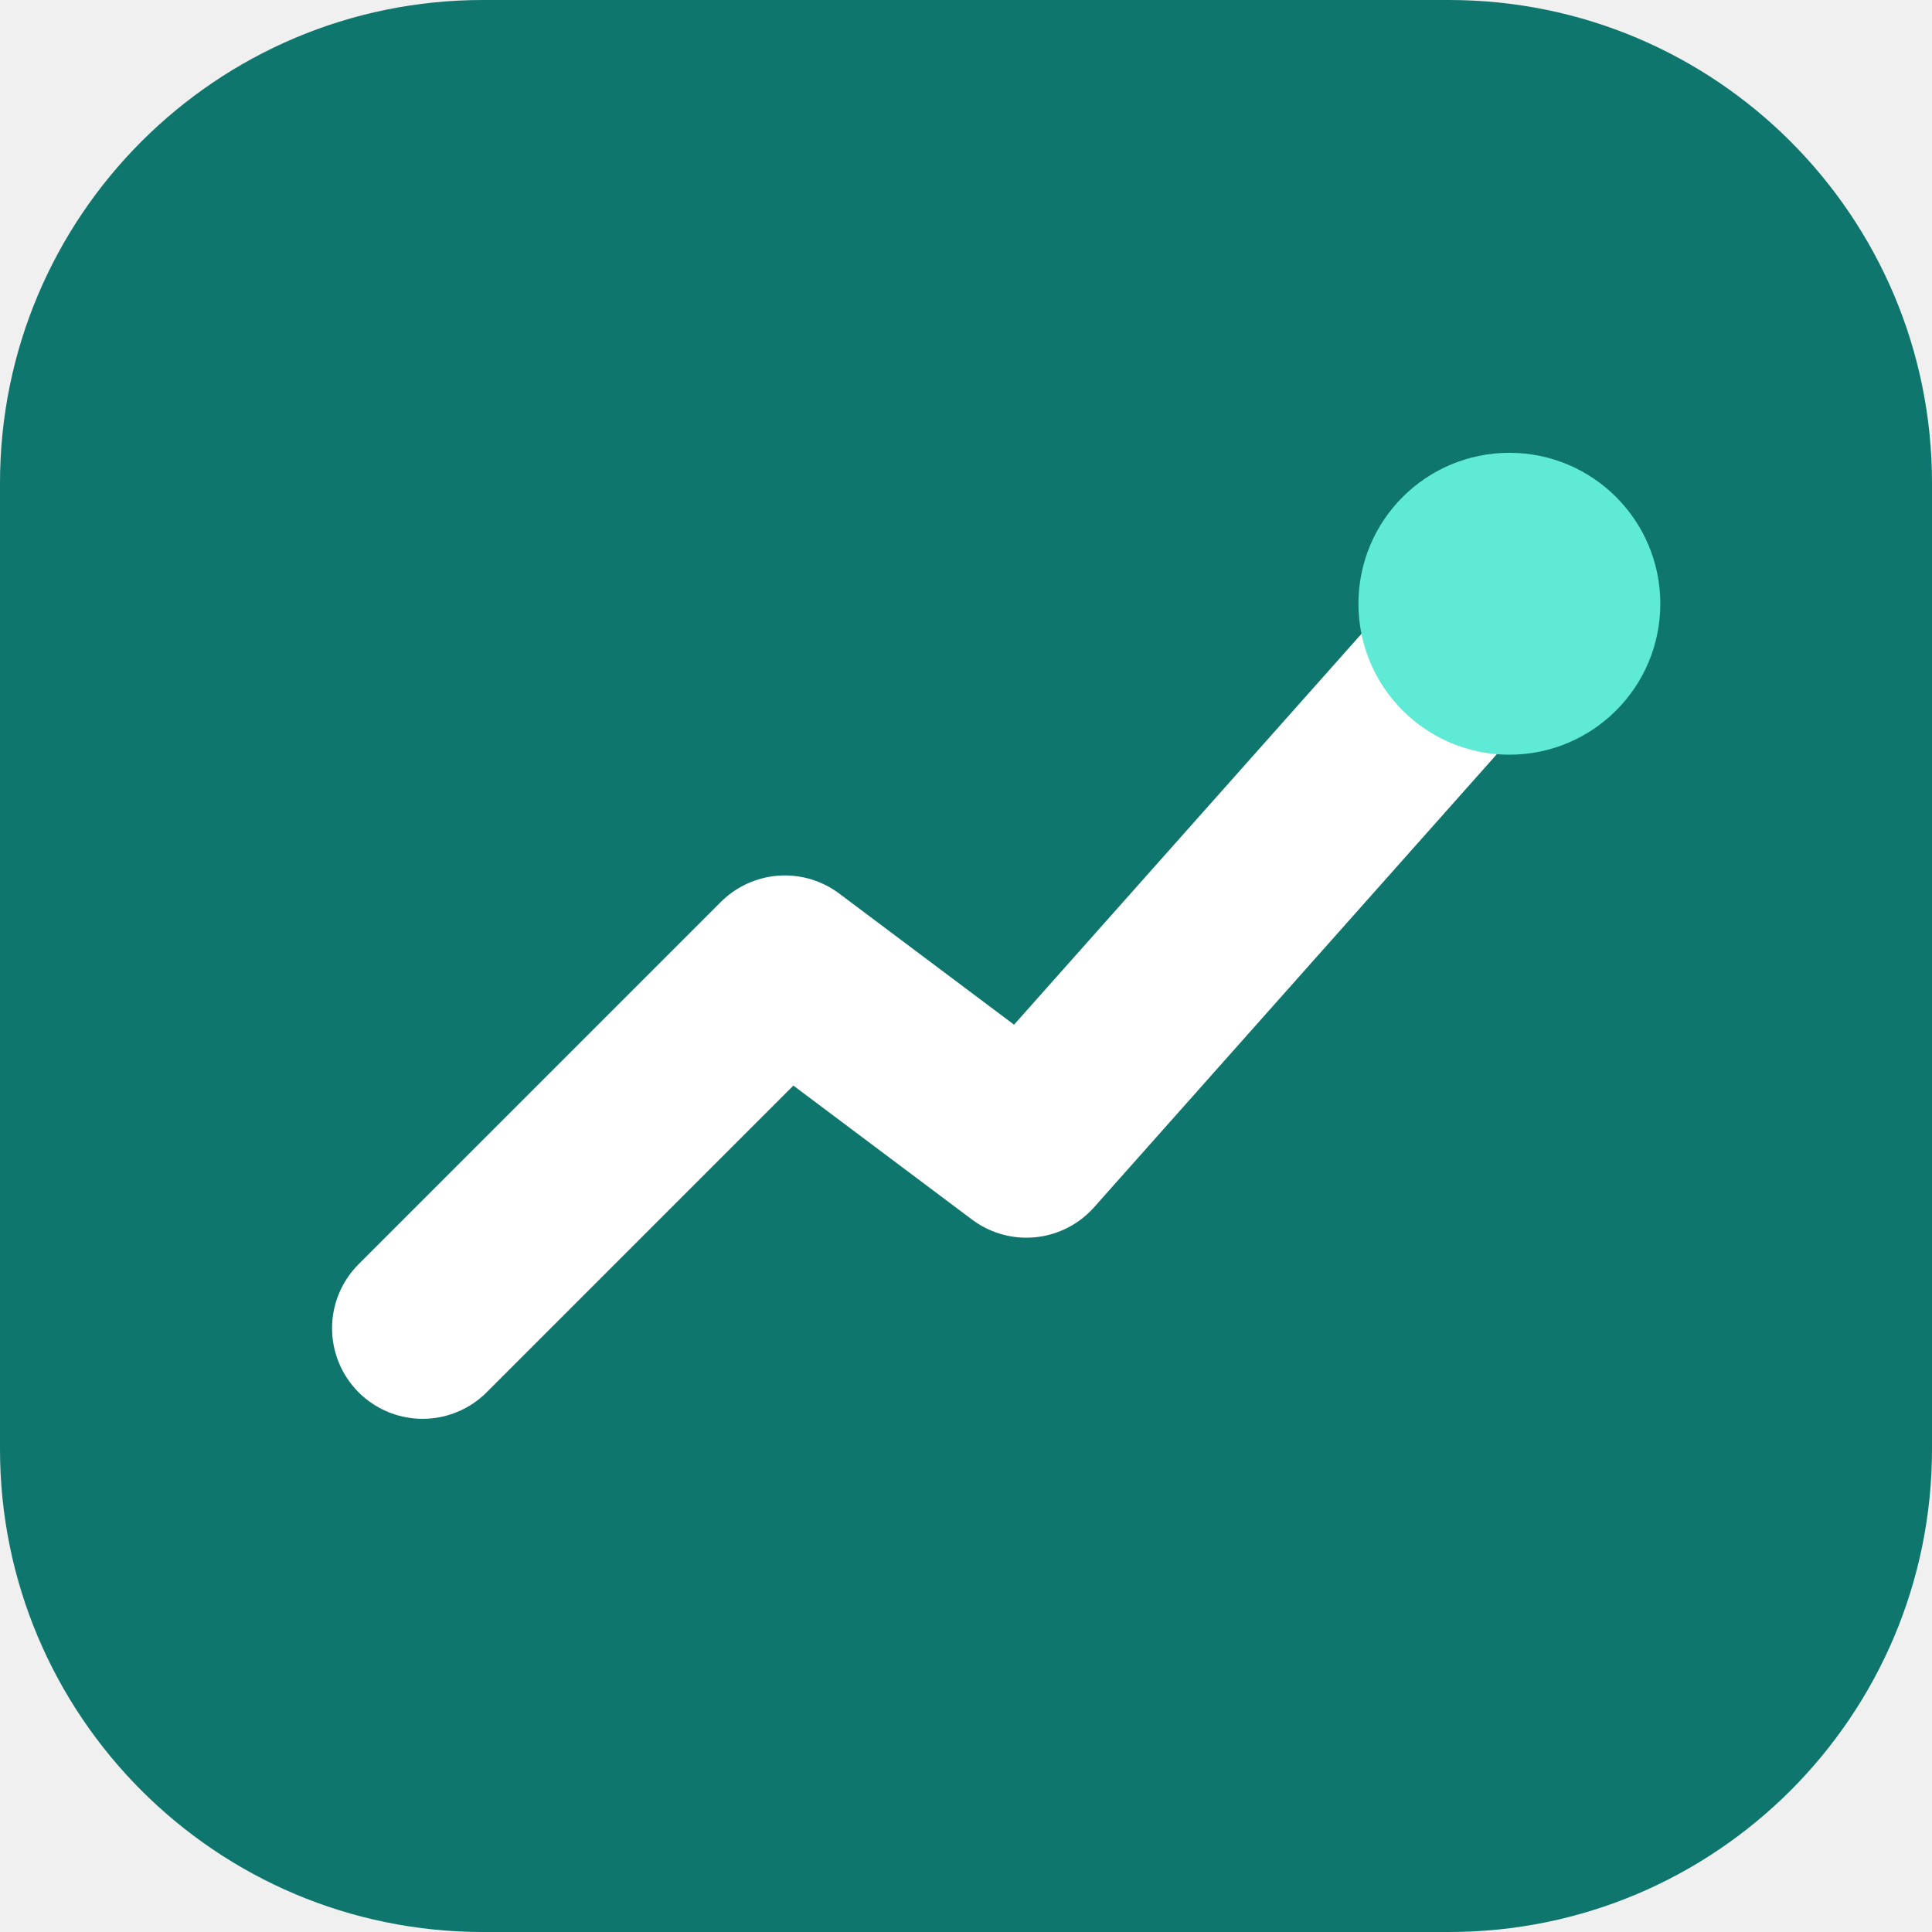
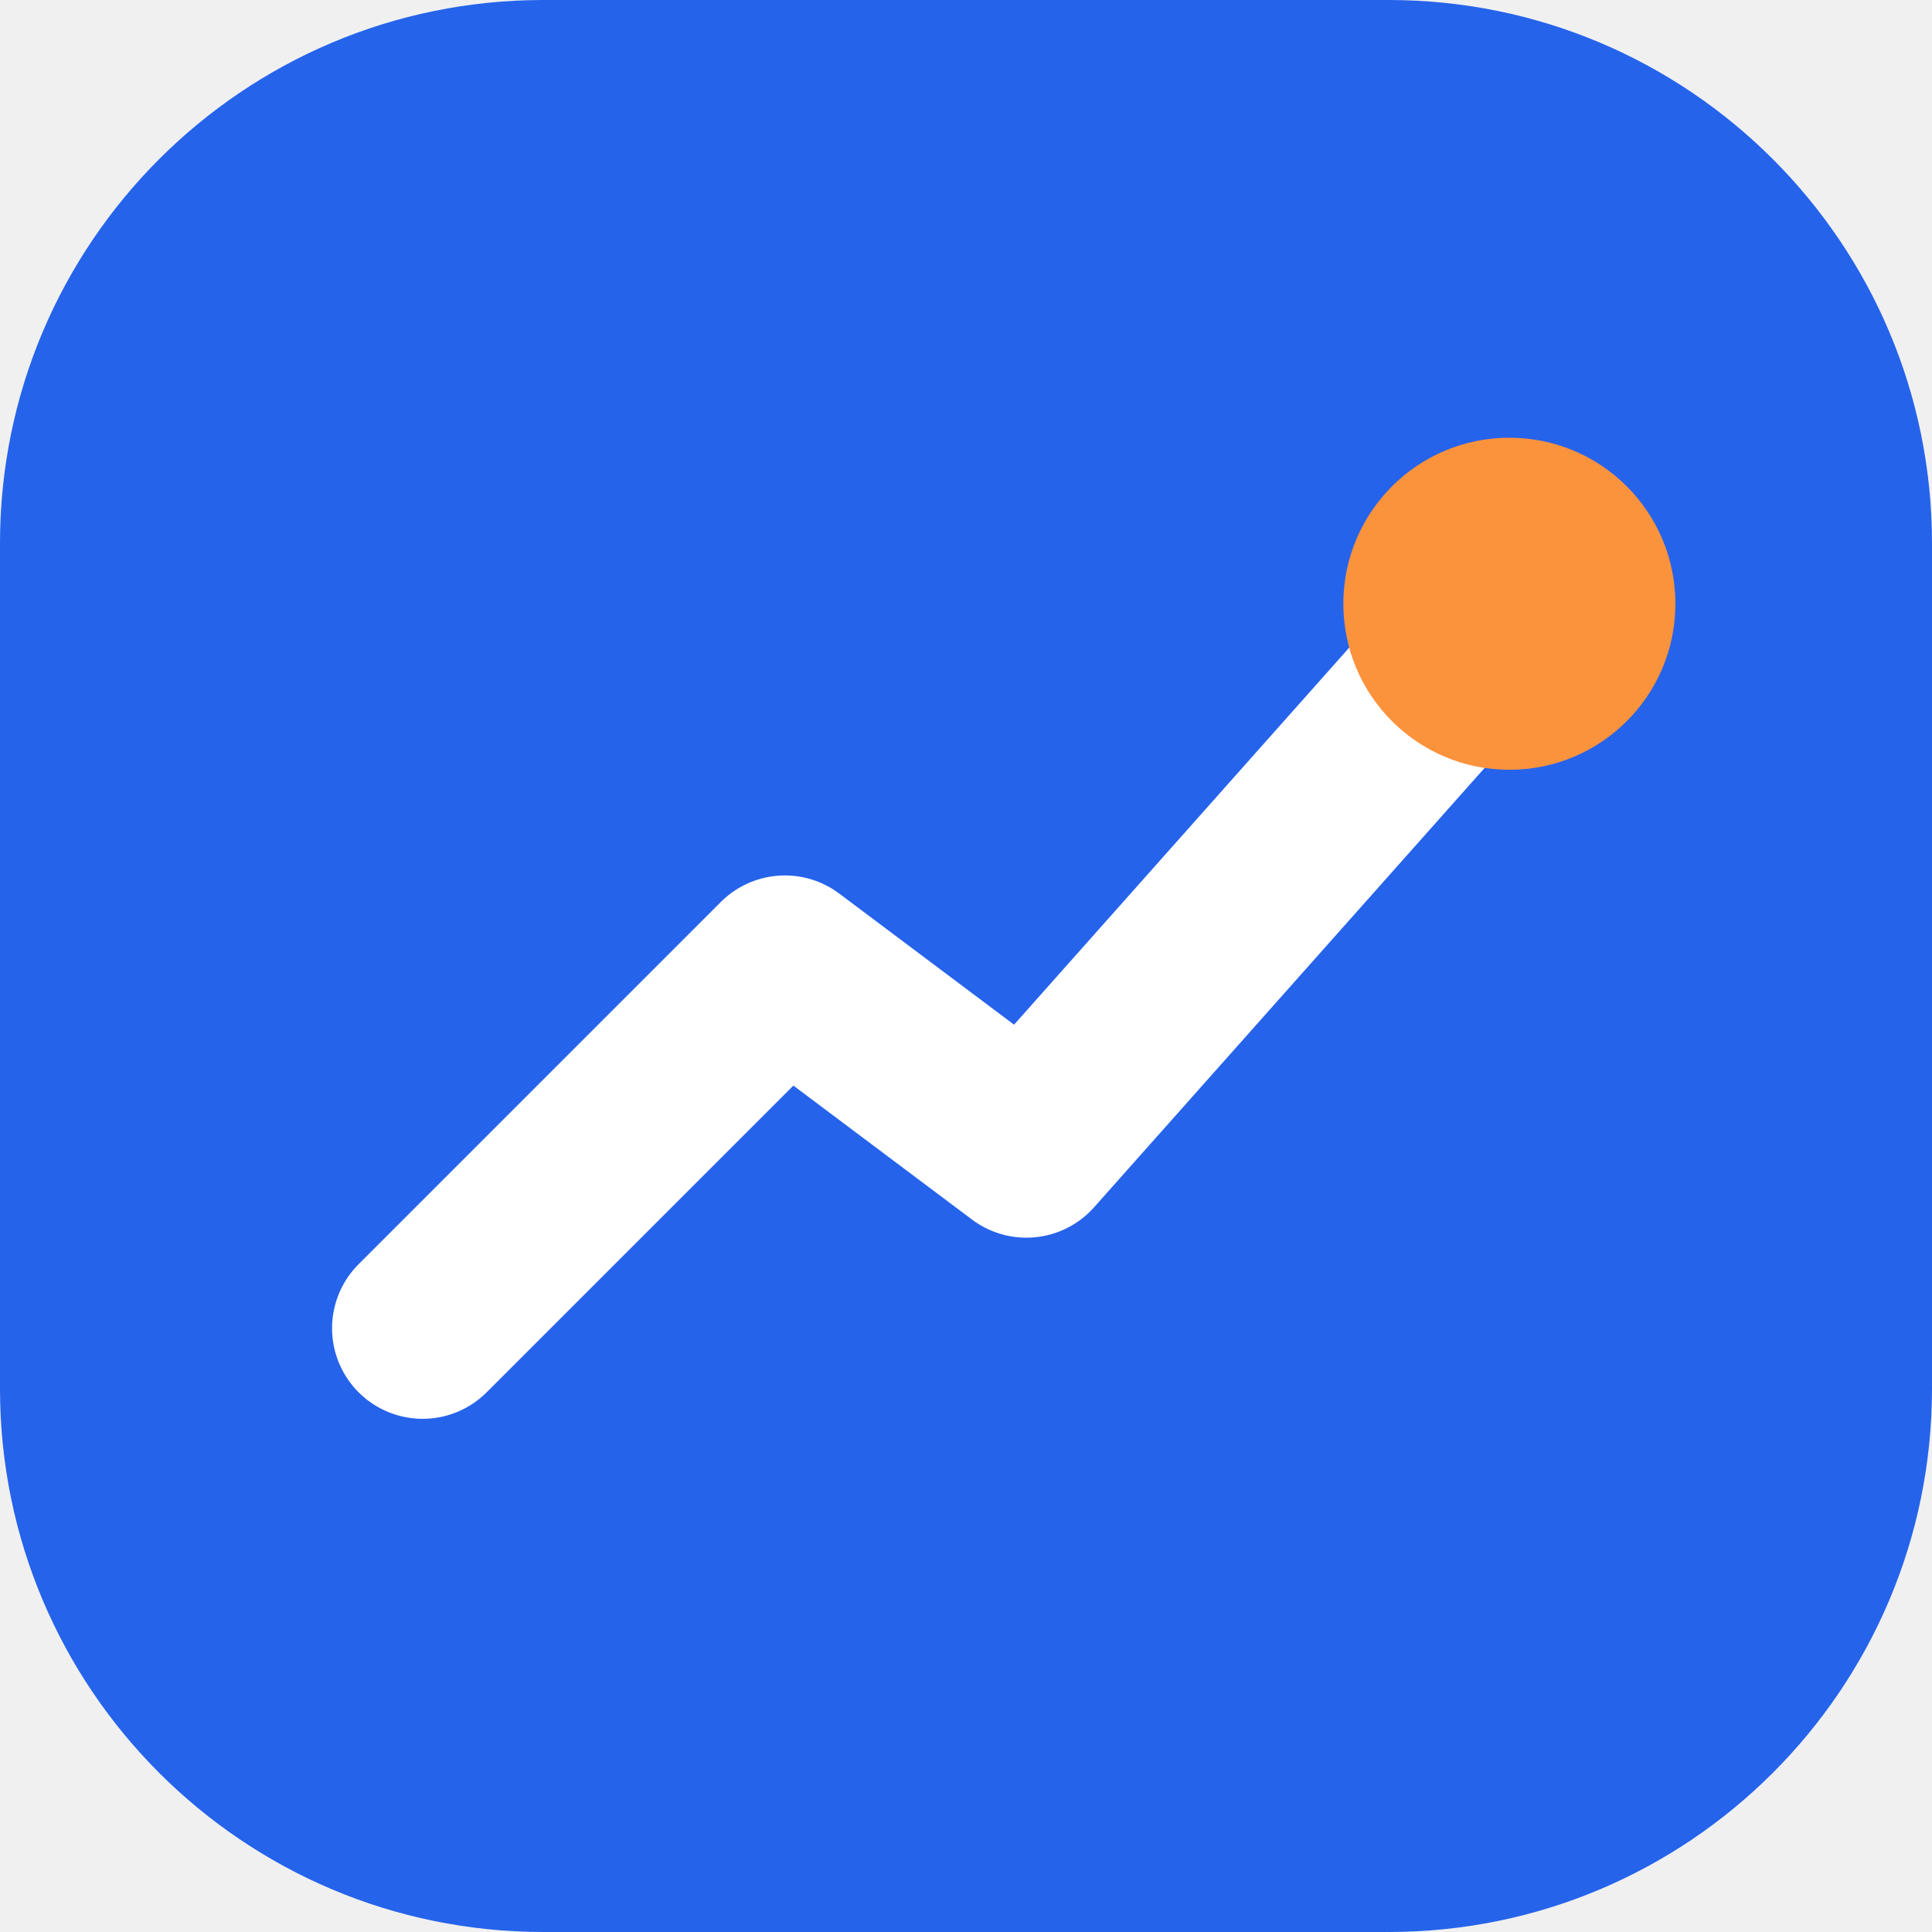
<svg xmlns="http://www.w3.org/2000/svg" viewBox="0 0 64 64">
-   <rect width="64" height="64" rx="16" fill="#0f766e" />
+   <rect width="64" height="64" rx="18" fill="#2563eb" />
  <path d="M14 44 L26 32 L34 38 L50 20" fill="none" stroke="#fff" stroke-width="6" stroke-linecap="round" stroke-linejoin="round" />
-   <circle cx="50" cy="20" r="5" fill="#5eead4" />
+   <circle cx="50" cy="20" r="5.5" fill="#fb923c" />
</svg>
